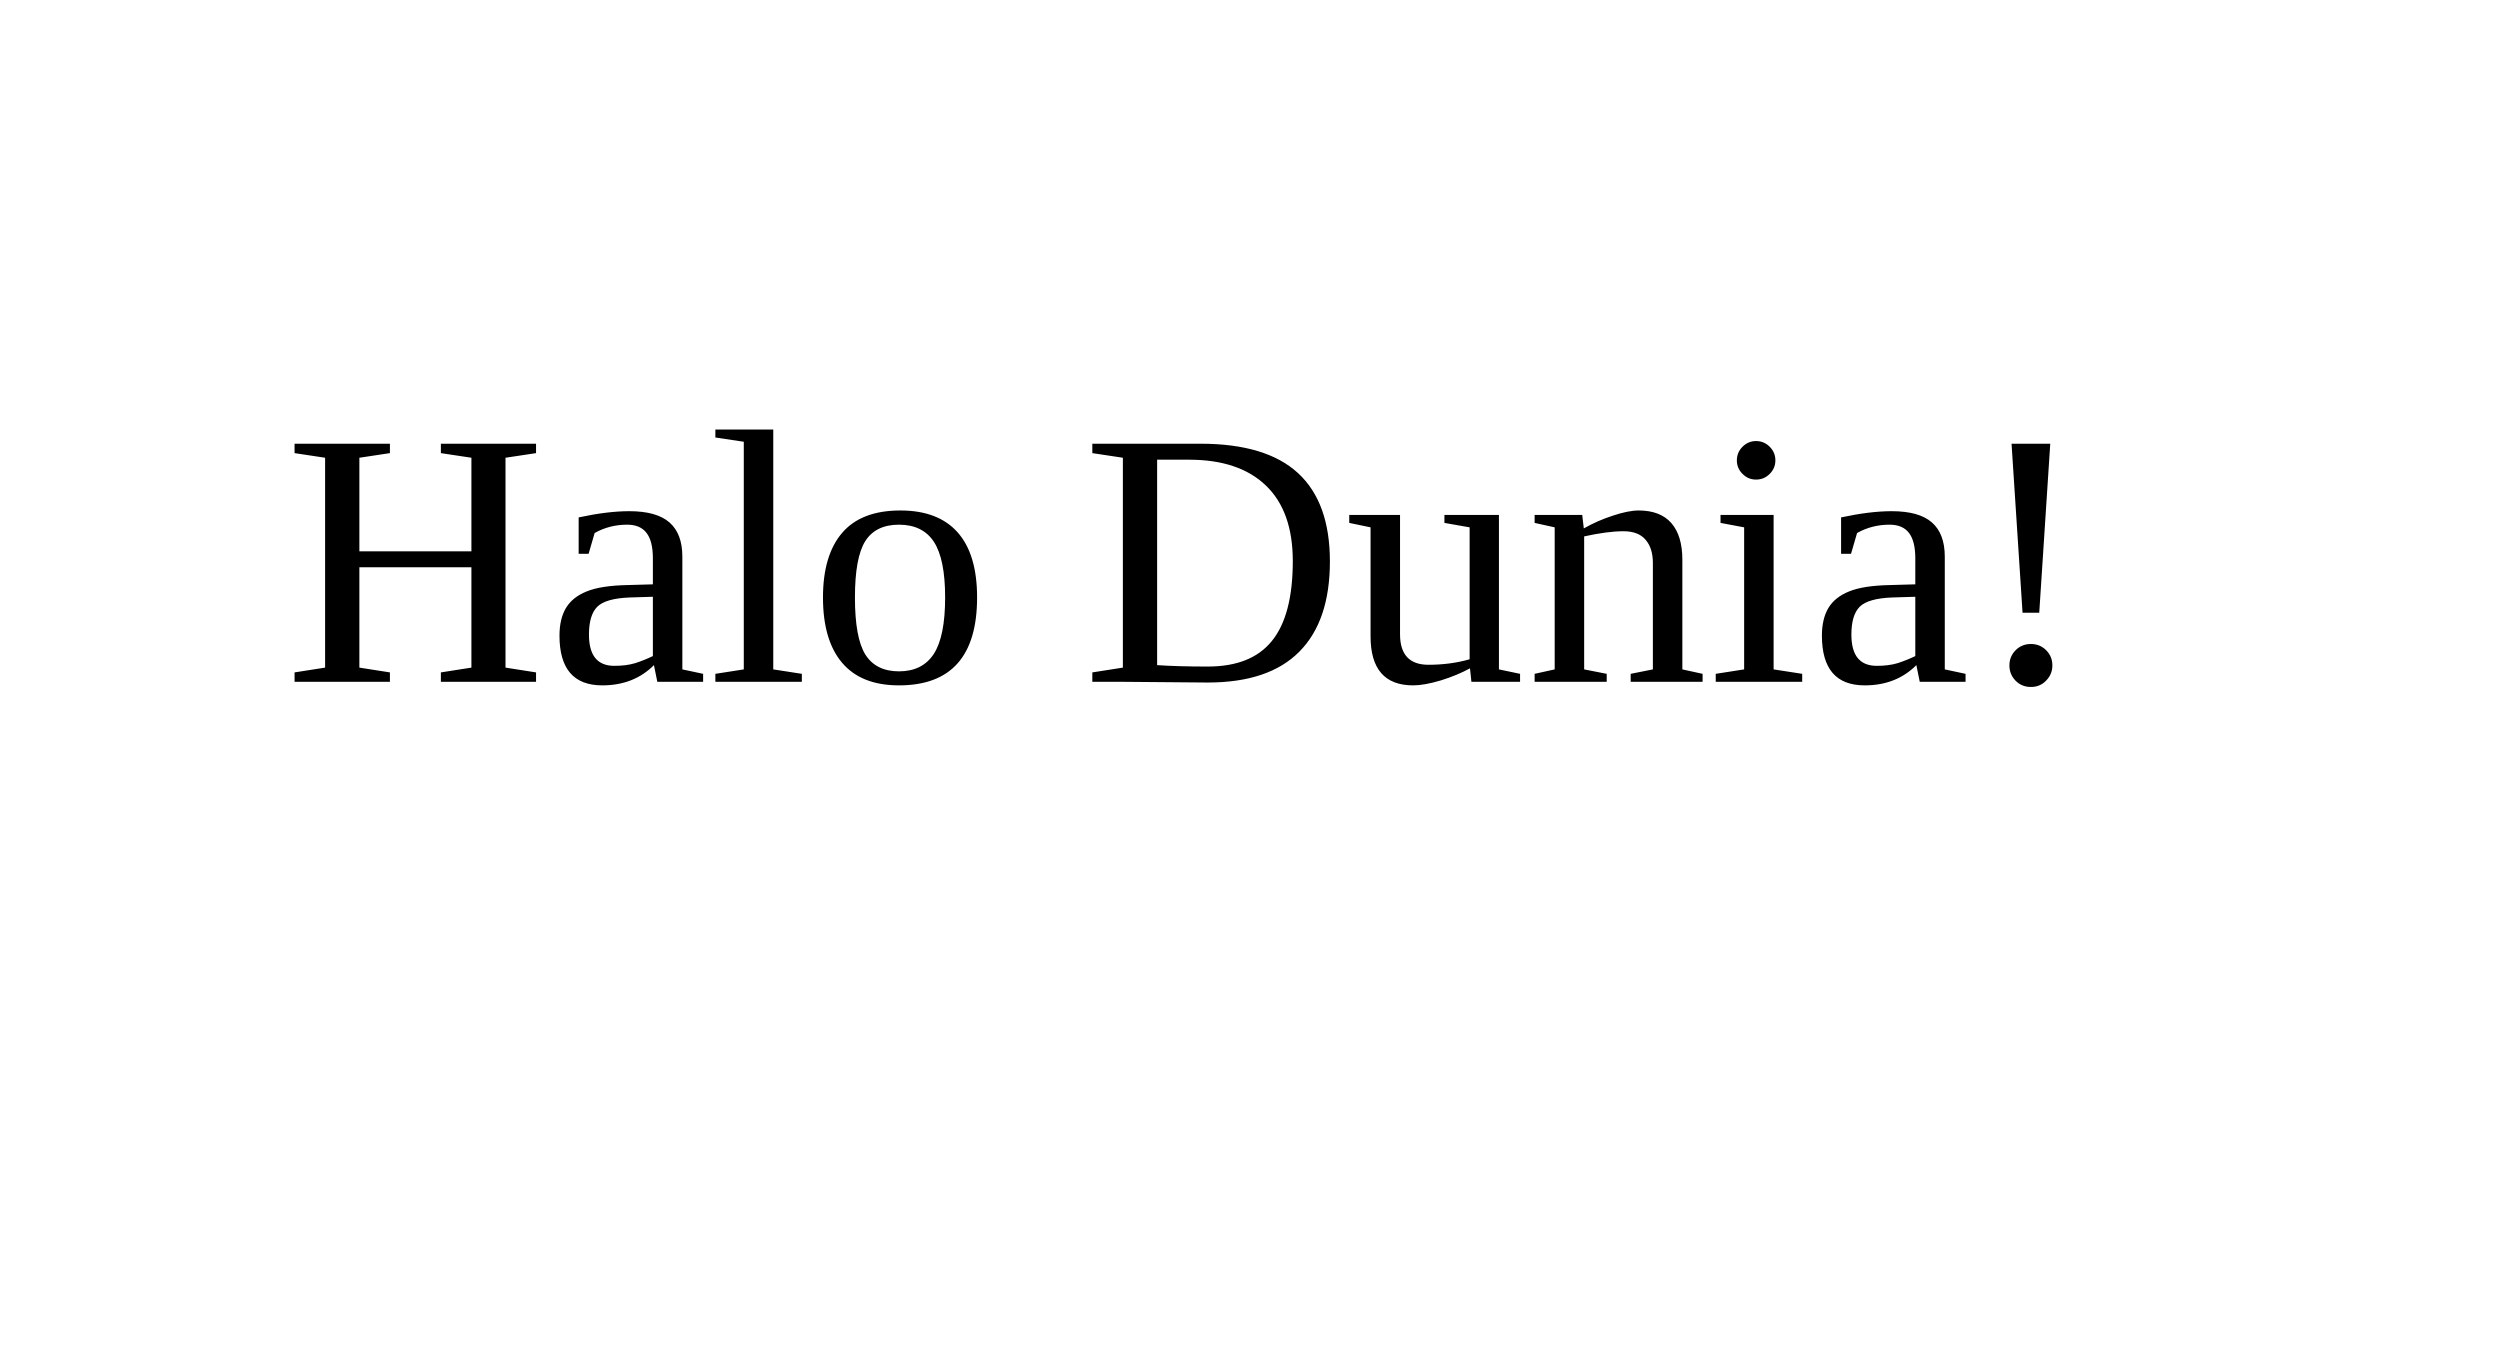
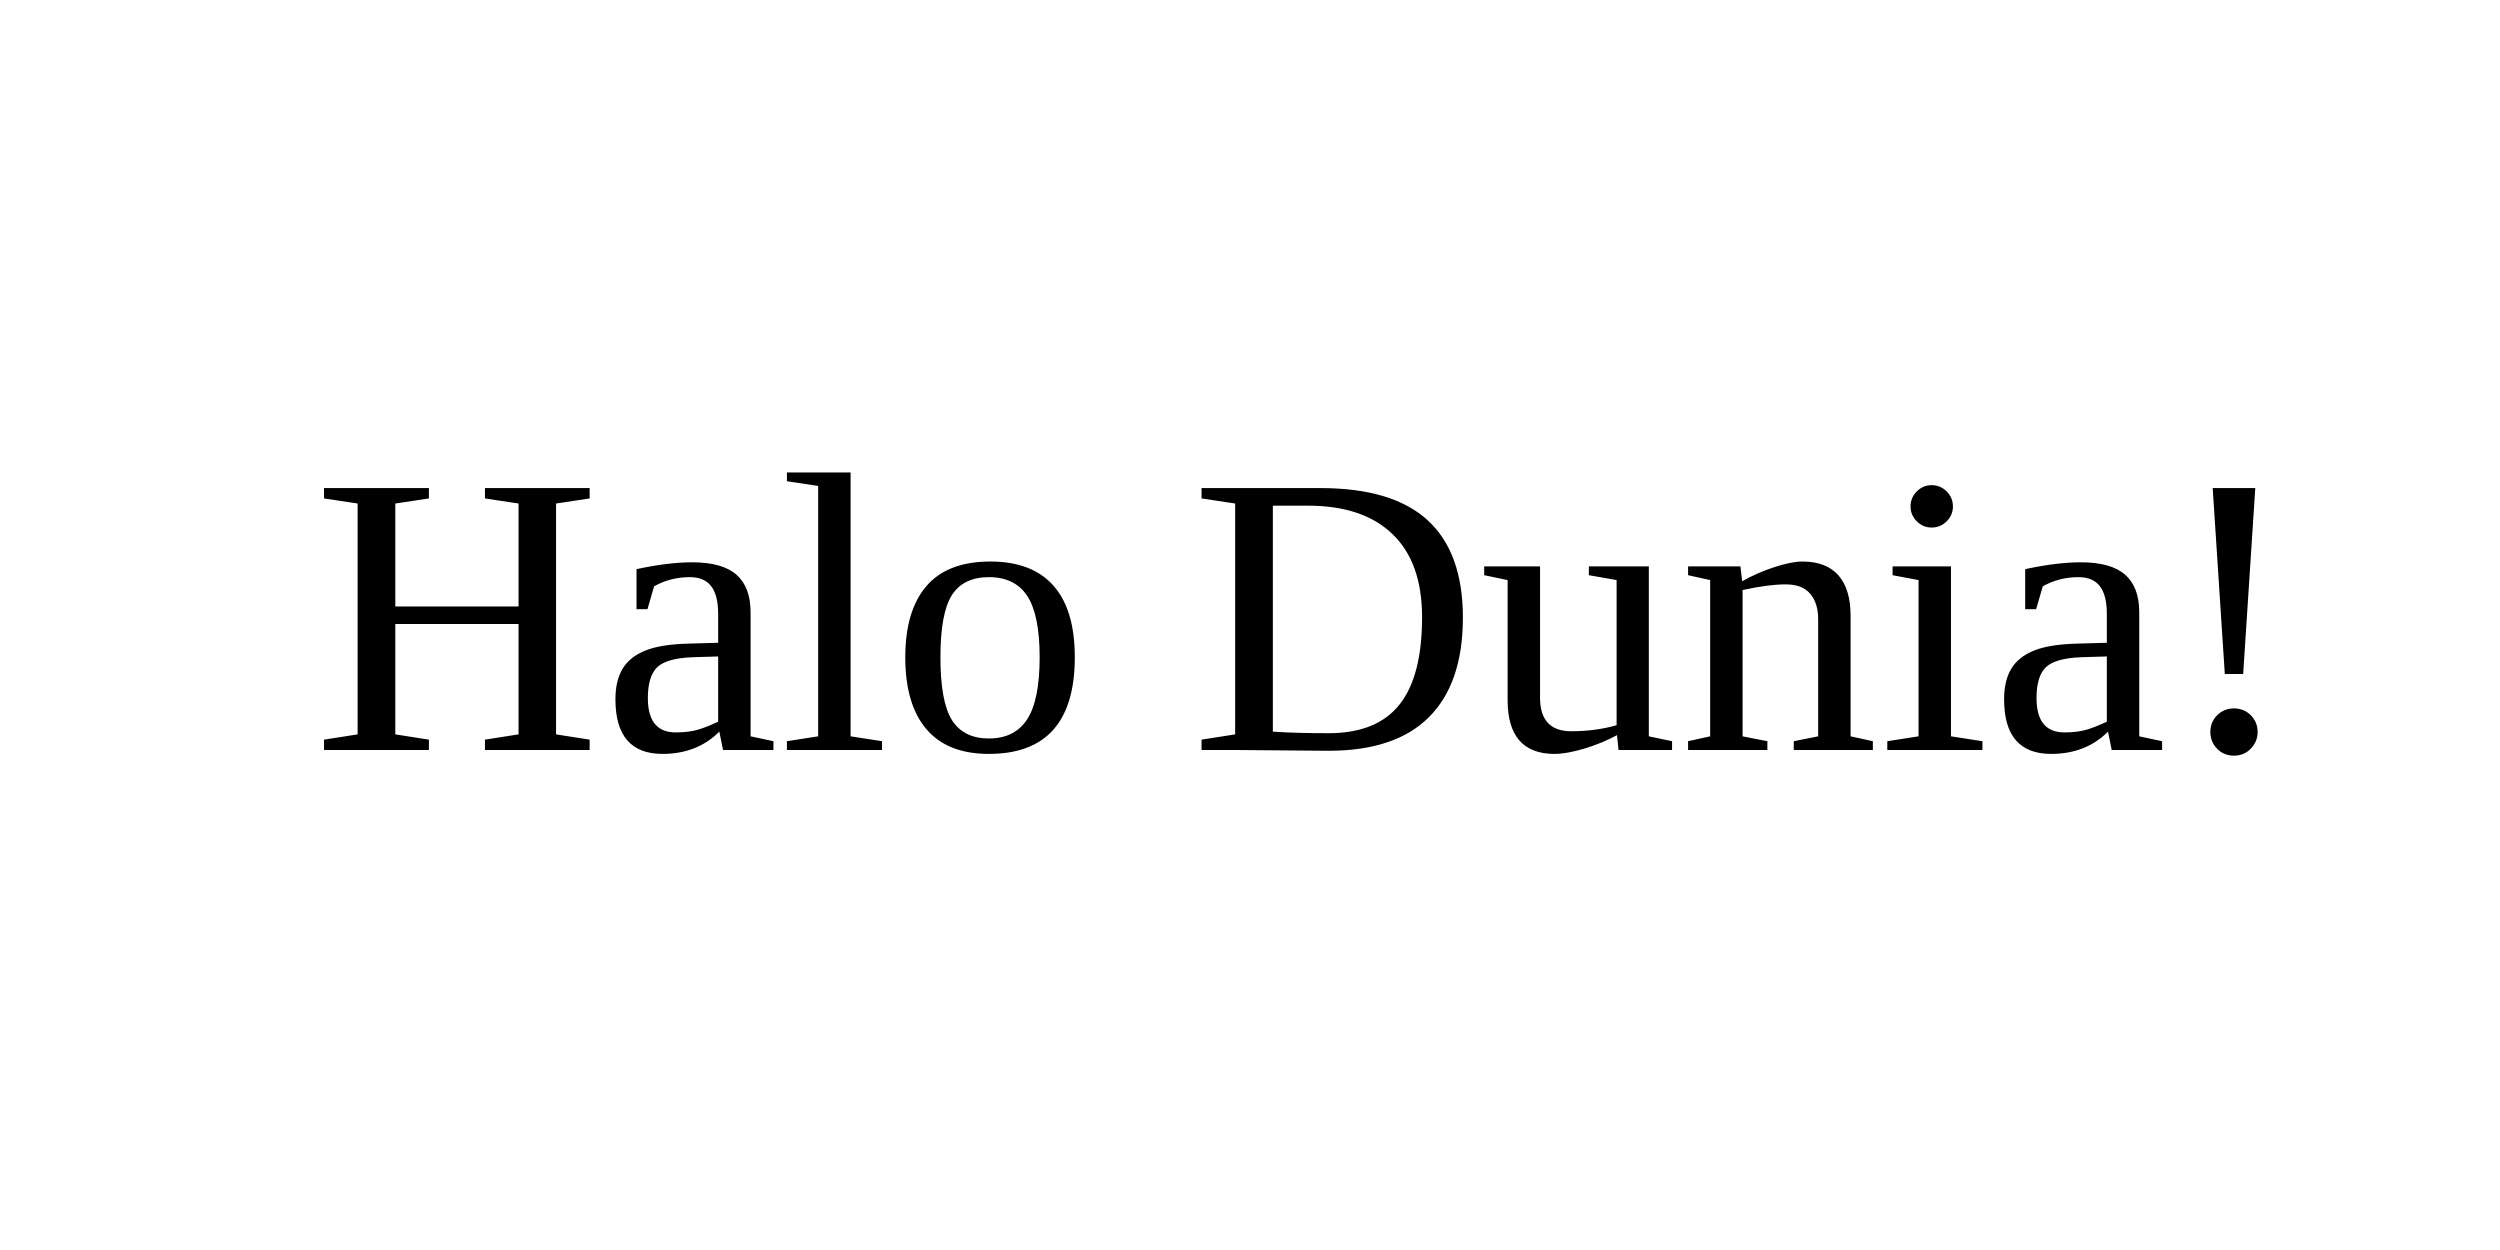
- <svg xmlns="http://www.w3.org/2000/svg" width="220px" height="120px">
+ <svg xmlns="http://www.w3.org/2000/svg" width="200px" height="100px">
  <g>
    <text font-size="32" x="25" y="60">
           Halo Dunia!
        </text>
    <animate attributeName="opacity" values="0;1" dur="10s" begin="0s" />
  </g>
</svg>
